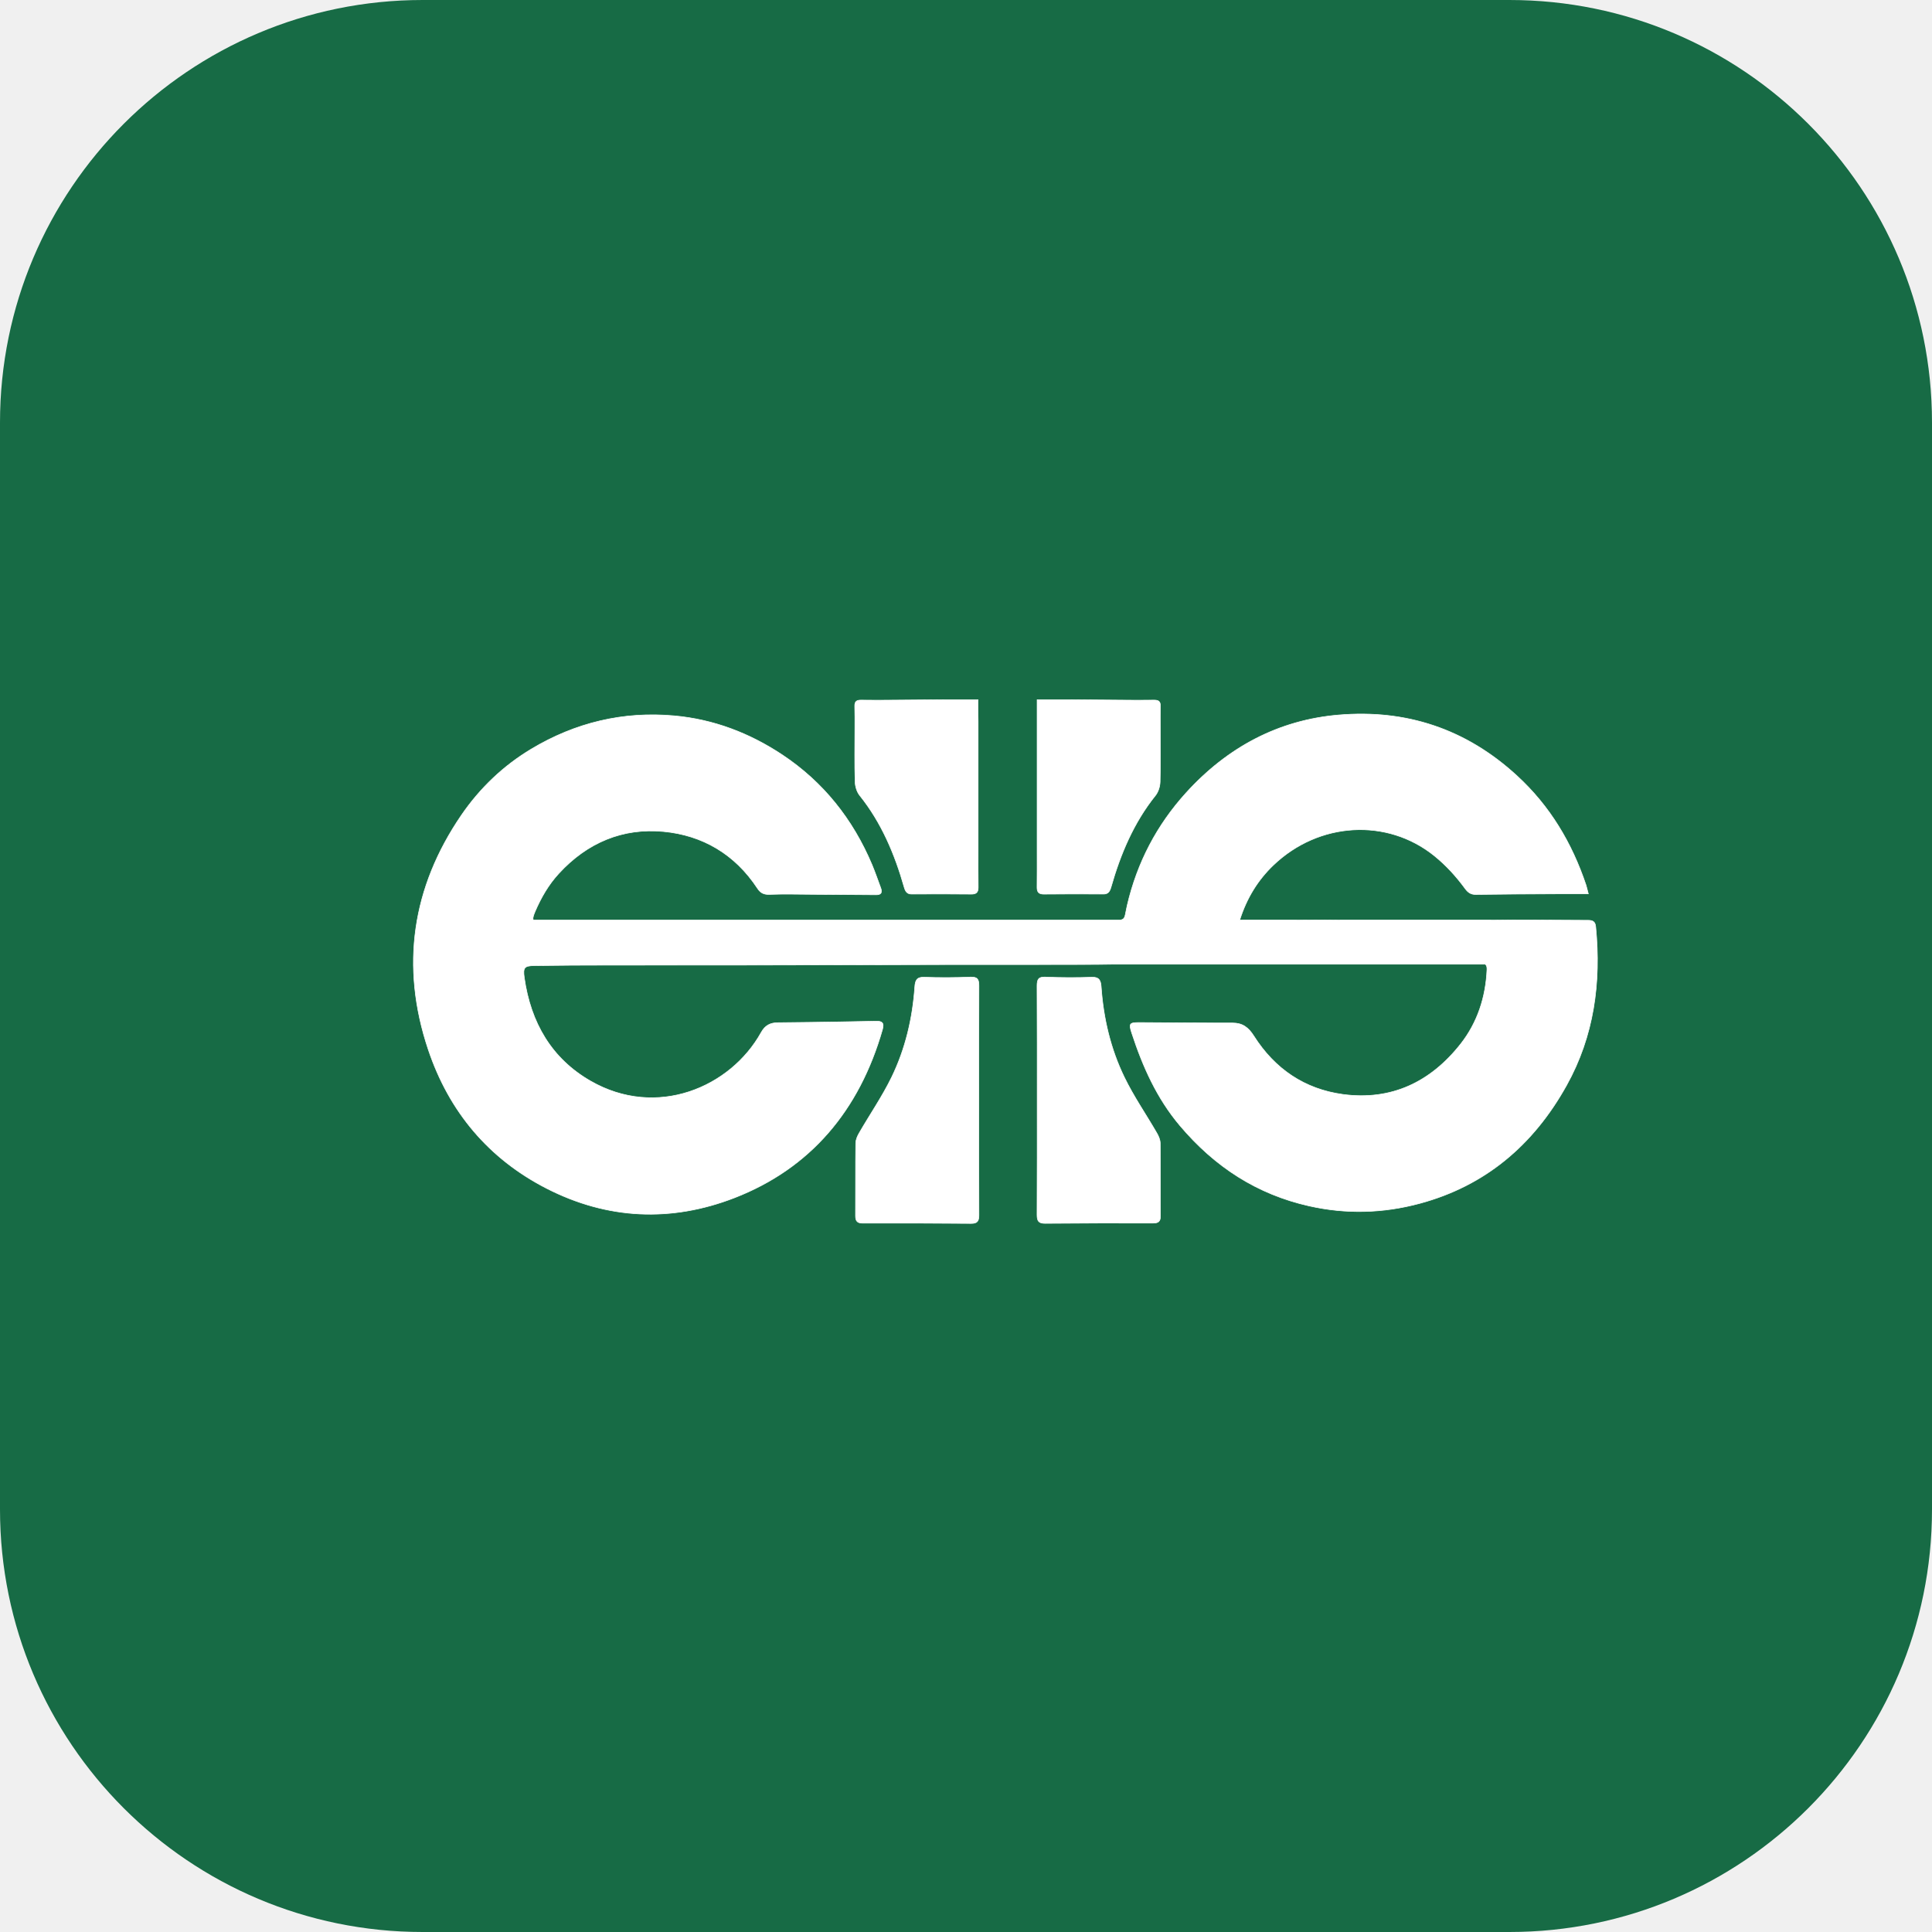
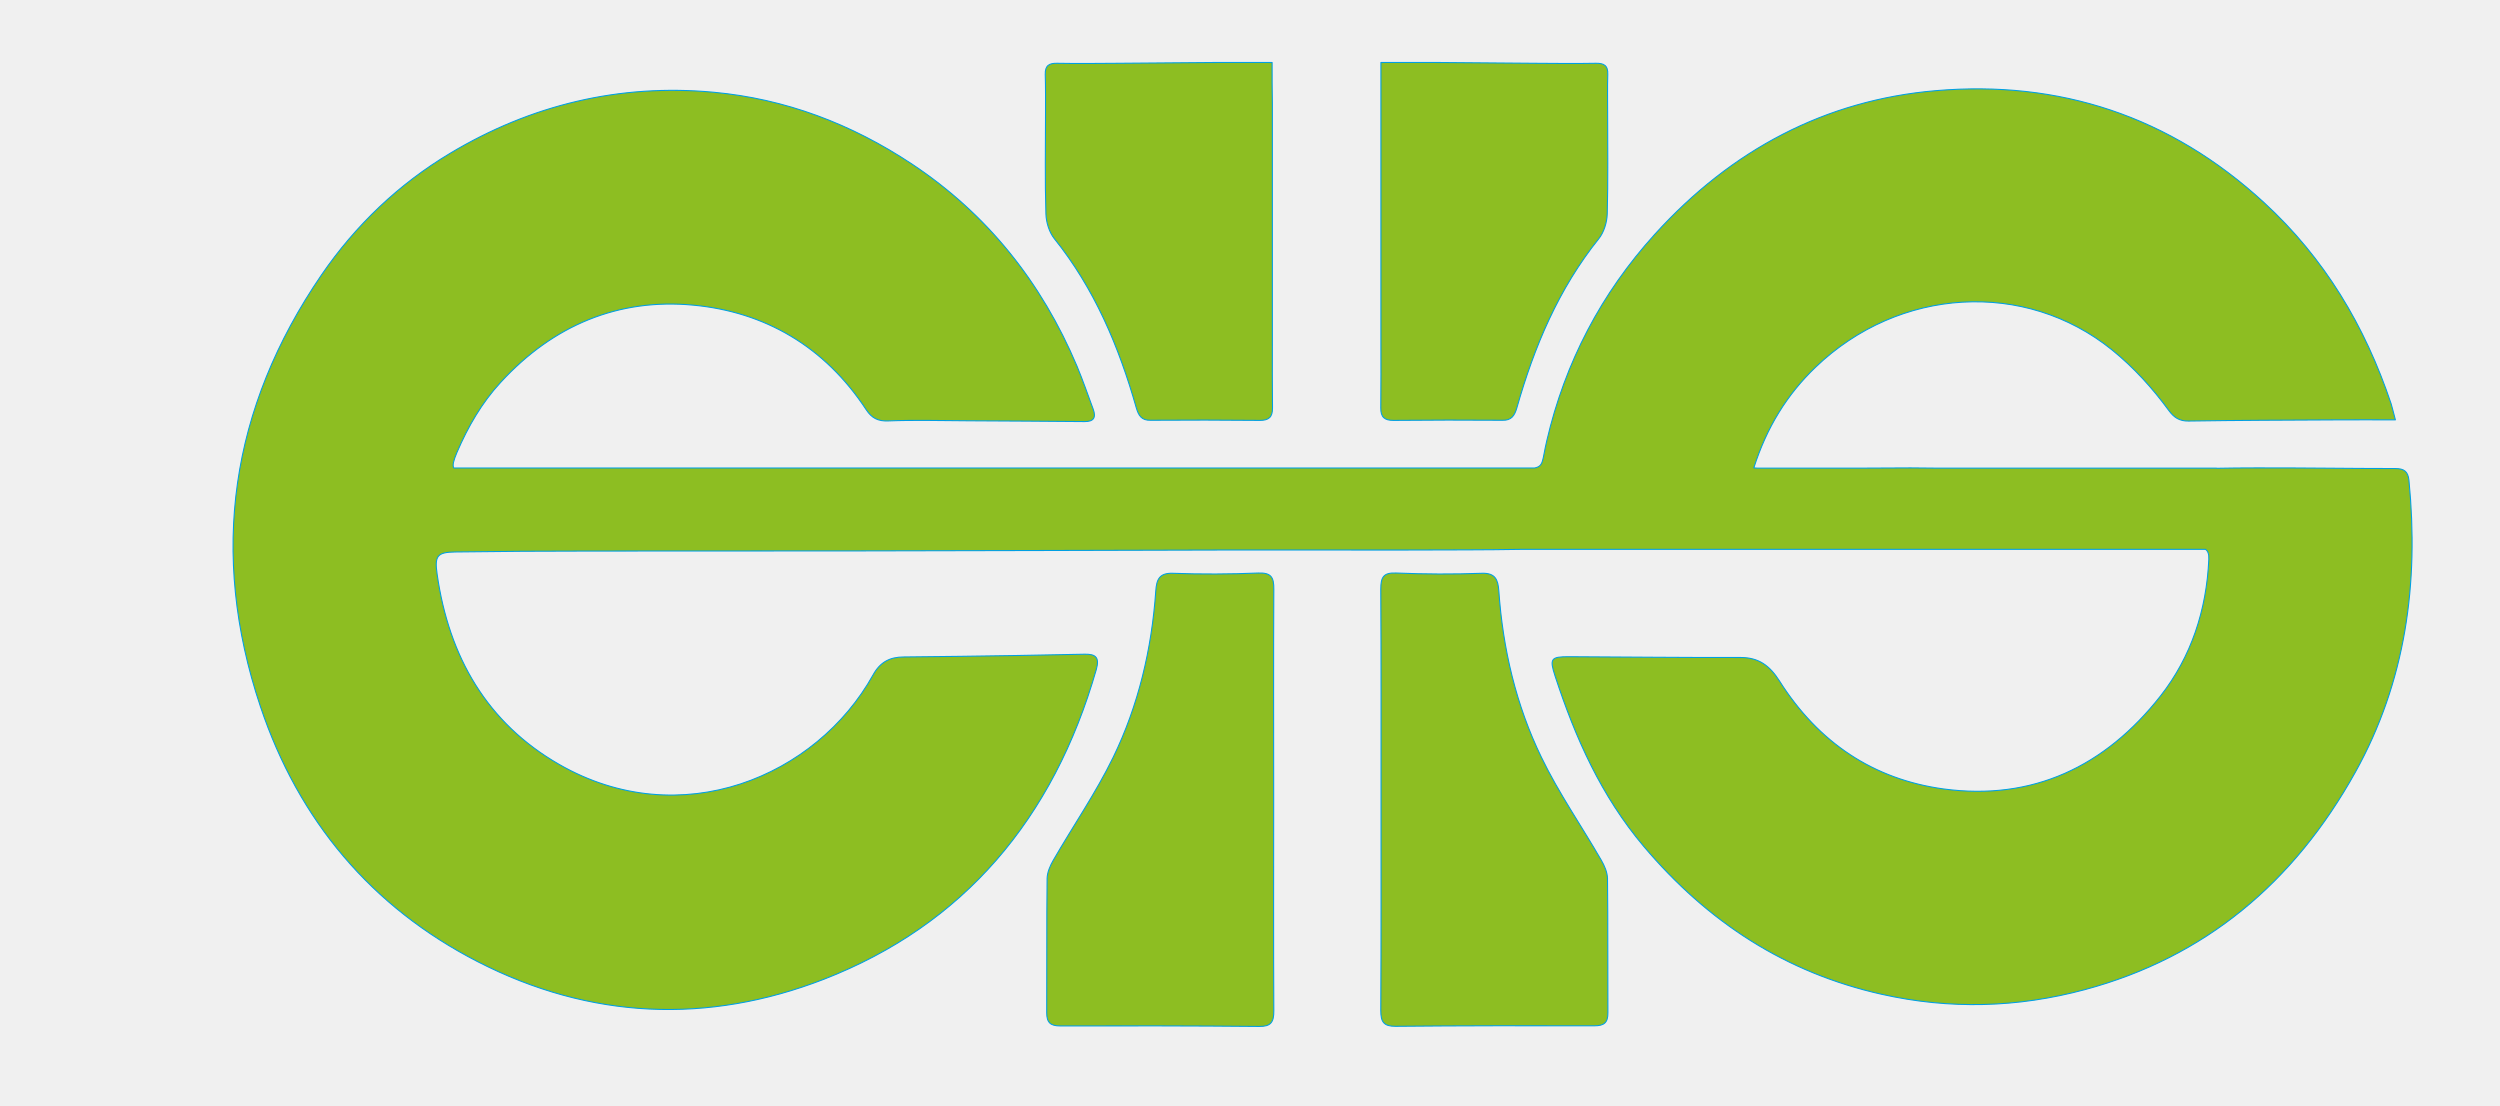
- <svg xmlns="http://www.w3.org/2000/svg" viewBox="0 0 512 512" role="img" aria-label="EHS">
+ <svg xmlns="http://www.w3.org/2000/svg" viewBox="22 20 190 84" role="img" aria-label="EHS mark">
  <style type="text/css">
- 	.st0{fill-rule:evenodd;clip-rule:evenodd;fill:#FFFFFF;stroke:#FFFFFF;stroke-width:0.082;stroke-linejoin:round;}
- 	.st1{fill:#FFFFFF;stroke:#95C11F;stroke-width:2;stroke-linejoin:round;}
+ 	.st0{fill-rule:evenodd;clip-rule:evenodd;fill:#8DBE22;stroke:#009FE3;stroke-width:0.082;stroke-linejoin:round;}
+ 	.st1{fill:#8DBE22;stroke:#95C11F;stroke-width:2;stroke-linejoin:round;}
</style>
-   <rect width="512" height="512" rx="112" fill="#176B45" />
-   <g transform="translate(76.00 176.42) scale(1.8947) translate(-22 -20)">
-     <g>
-       <path class="st0" d="M126.95,24.75c1.61,0,3.05-0.01,4.49,0c2.4,0.01,4.8,0.05,7.2,0.06c1.55,0.01,3.1,0.03,4.64,0   c0.6-0.01,0.94,0.15,0.91,0.85c-0.03,1-0.01,1.99-0.01,2.98c0,2.54,0.04,5.08-0.03,7.62c-0.02,0.64-0.25,1.39-0.64,1.88   c-3.04,3.79-4.9,8.18-6.23,12.86c-0.17,0.58-0.41,0.96-1.08,0.94c-2.77-0.02-5.54-0.02-8.3,0.01c-0.67,0-0.97-0.24-0.96-0.95   c0.02-1.68,0.01-3.36,0.01-5.04c0-6.05,0-12.09,0-18.14C126.95,26.88,126.95,25.93,126.95,24.75z" />
-       <path class="st0" d="M118.68,24.75c-1.61,0-3.05-0.01-4.49,0c-2.4,0.01-4.8,0.05-7.2,0.06c-1.55,0.01-3.1,0.03-4.64,0   c-0.6-0.01-0.93,0.15-0.91,0.85c0.03,1,0.02,1.99,0.02,2.98c0,2.54-0.05,5.08,0.03,7.62c0.02,0.64,0.25,1.39,0.64,1.88   c3.04,3.79,4.9,8.18,6.23,12.86c0.17,0.58,0.4,0.96,1.08,0.94c2.77-0.02,5.54-0.02,8.31,0.01c0.67,0,0.97-0.24,0.96-0.95   c-0.02-1.68-0.01-3.36-0.01-5.04c0-6.05,0-12.09,0-18.14C118.68,26.88,118.68,25.93,118.68,24.75z" />
-       <path class="st0" d="M144.17,86.77c-0.01-0.47-0.23-0.98-0.47-1.39c-1.51-2.62-3.24-5.11-4.55-7.82   c-1.92-3.95-2.93-8.22-3.24-12.65c-0.06-0.85-0.26-1.37-1.28-1.34c-2.17,0.08-4.35,0.07-6.52-0.02c-0.96-0.04-1.17,0.3-1.17,1.23   c0.03,5.32,0.02,10.63,0.02,15.95c0,5.36,0.01,10.72-0.02,16.07c0,0.87,0.22,1.2,1.12,1.2c5.04-0.05,10.08-0.05,15.13-0.04   c0.71,0,1.02-0.23,1.01-1C144.18,93.57,144.21,90.17,144.17,86.77z" />
-       <path class="st0" d="M118.8,80.73c0-5.32-0.02-10.63,0.01-15.95c0.01-0.92-0.21-1.26-1.17-1.23c-2.17,0.09-4.35,0.1-6.52,0.02   c-1.02-0.03-1.22,0.48-1.28,1.34c-0.31,4.43-1.32,8.7-3.24,12.65c-1.32,2.71-3.04,5.2-4.55,7.82c-0.24,0.41-0.46,0.92-0.47,1.39   c-0.04,3.4-0.01,6.8-0.03,10.2c0,0.76,0.3,1,1.02,1c5.04-0.01,10.09-0.01,15.13,0.04c0.89,0.01,1.12-0.33,1.11-1.2   C118.78,91.45,118.8,86.09,118.8,80.73z" />
-       <path class="st0" d="M205.08,56.51c-0.07-0.69-0.38-0.9-1.04-0.9c-3.53,0-7.06-0.06-10.6-0.05c-0.99,0-1.99,0.01-2.98,0.03v-0.01   h-21.09c-0.72-0.01-1.44-0.01-2.17-0.02c-1.36,0-2.73,0.01-4.09,0.02h-7.52c-0.1-0.01-0.19-0.02-0.3-0.02   c0.98-3.07,2.52-5.57,4.69-7.65c6.36-6.1,15.93-6.65,22.53-1.32c1.67,1.35,3.07,2.9,4.33,4.62c0.39,0.53,0.81,0.8,1.49,0.79   c3.79-0.06,7.58-0.07,11.38-0.09c1.37-0.01,2.74,0,4.34,0c-0.17-0.62-0.23-0.92-0.32-1.21c-1.99-5.94-5.07-11.08-9.66-15.3   c-7.17-6.6-15.58-9.31-24.94-8.51c-8.39,0.71-15.53,4.49-21.35,10.9c-4.08,4.5-6.83,9.73-8.23,15.73   c-0.35,1.48-0.21,1.91-0.93,2.05H56.49c-0.12-0.21-0.02-0.57,0.24-1.19c0.84-1.95,1.88-3.76,3.32-5.32c4-4.36,8.98-6.4,14.63-5.87   c5.43,0.51,9.99,3.13,13.16,7.96c0.41,0.62,0.88,0.87,1.65,0.84c2.04-0.08,4.09-0.02,6.13-0.01c2.93,0.02,5.87,0.03,8.8,0.06   c0.7,0.01,0.9-0.3,0.66-0.95c-0.4-1.08-0.78-2.18-1.22-3.24c-2.71-6.43-6.86-11.6-12.55-15.38c-4.61-3.06-9.63-4.96-15.08-5.46   c-7.14-0.66-13.88,0.95-20.05,4.66c-3.85,2.31-7.14,5.42-9.75,9.23c-6.91,10.1-8.55,21.13-4.64,32.79   c2.92,8.71,8.47,15.26,16.5,19.39c8.58,4.41,17.5,4.76,26.31,1.35c10.62-4.12,17.47-12.2,20.72-23.55   c0.28-0.99-0.12-1.17-0.89-1.16c-1.74,0.03-3.49,0.07-5.23,0.1c-2.84,0.04-5.67,0.09-8.51,0.11c-1.05,0-1.8,0.38-2.34,1.37   c-4.28,7.7-14.62,12.12-23.88,6.78c-5.42-3.12-8.35-8.12-9.25-14.45c-0.2-1.39,0.01-1.66,1.37-1.68c3.43-0.05,6.86-0.07,10.29-0.07   c6.67-0.01,13.33,0,20-0.01c9.47-0.01,18.93-0.05,28.4-0.07c6.07-0.01,12.14,0.02,18.21-0.01c1.37,0,2.74-0.02,4.11-0.04h52.02   c0.17,0.12,0.27,0.34,0.25,0.76c-0.17,3.87-1.35,7.42-3.66,10.37c-4.23,5.39-9.74,7.99-16.5,7.08c-5.33-0.73-9.51-3.53-12.46-8.19   c-0.76-1.2-1.6-1.8-2.96-1.8c-4.35,0.01-8.71-0.04-13.06-0.06c-1.36,0-1.48,0.14-1.04,1.48c1.54,4.7,3.5,9.1,6.73,12.93   c4.9,5.8,10.82,9.61,18.06,11.24c5.19,1.17,10.36,1.03,15.48-0.35c9.11-2.45,15.88-8.12,20.55-16.53   C204.83,71.81,205.85,64.33,205.08,56.51z" />
-     </g>
+   <g>
+     <path class="st0" d="M126.95,24.75c1.61,0,3.05-0.01,4.49,0c2.4,0.01,4.8,0.05,7.2,0.06c1.55,0.01,3.1,0.03,4.64,0   c0.6-0.01,0.94,0.15,0.91,0.85c-0.03,1-0.01,1.99-0.01,2.98c0,2.54,0.04,5.08-0.03,7.62c-0.02,0.64-0.25,1.39-0.64,1.88   c-3.04,3.79-4.9,8.18-6.23,12.86c-0.17,0.58-0.41,0.96-1.08,0.94c-2.77-0.02-5.54-0.02-8.3,0.01c-0.67,0-0.97-0.24-0.96-0.95   c0.02-1.68,0.01-3.36,0.01-5.04c0-6.05,0-12.09,0-18.14C126.95,26.88,126.95,25.93,126.95,24.75z" />
+     <path class="st0" d="M118.68,24.75c-1.61,0-3.05-0.01-4.49,0c-2.4,0.01-4.8,0.05-7.2,0.06c-1.55,0.01-3.1,0.03-4.64,0   c-0.6-0.01-0.93,0.15-0.91,0.85c0.03,1,0.02,1.99,0.02,2.98c0,2.54-0.05,5.08,0.03,7.62c0.02,0.64,0.25,1.39,0.64,1.88   c3.04,3.79,4.9,8.18,6.23,12.86c0.17,0.58,0.4,0.96,1.08,0.94c2.77-0.02,5.54-0.02,8.31,0.01c0.67,0,0.97-0.24,0.96-0.95   c-0.02-1.68-0.01-3.36-0.01-5.04c0-6.05,0-12.09,0-18.14C118.68,26.88,118.68,25.93,118.68,24.75z" />
+     <path class="st0" d="M144.17,86.77c-0.01-0.47-0.23-0.98-0.47-1.39c-1.51-2.62-3.24-5.11-4.55-7.82   c-1.92-3.95-2.93-8.22-3.24-12.65c-0.06-0.85-0.26-1.37-1.28-1.34c-2.17,0.08-4.35,0.07-6.52-0.02c-0.96-0.04-1.17,0.3-1.17,1.23   c0.03,5.32,0.02,10.63,0.02,15.95c0,5.36,0.01,10.72-0.02,16.07c0,0.87,0.22,1.2,1.12,1.2c5.04-0.05,10.08-0.05,15.13-0.04   c0.71,0,1.02-0.23,1.01-1C144.18,93.57,144.21,90.17,144.17,86.77z" />
+     <path class="st0" d="M118.8,80.73c0-5.32-0.02-10.63,0.01-15.95c0.01-0.92-0.21-1.26-1.17-1.23c-2.17,0.09-4.35,0.1-6.52,0.02   c-1.02-0.03-1.22,0.48-1.28,1.34c-0.31,4.43-1.32,8.7-3.24,12.65c-1.32,2.71-3.04,5.2-4.55,7.82c-0.24,0.41-0.46,0.92-0.47,1.39   c-0.04,3.4-0.01,6.8-0.03,10.2c0,0.76,0.3,1,1.02,1c5.04-0.01,10.09-0.01,15.13,0.04c0.89,0.01,1.12-0.33,1.11-1.2   C118.78,91.45,118.8,86.09,118.8,80.73z" />
+     <path class="st0" d="M205.08,56.51c-0.07-0.69-0.38-0.9-1.04-0.9c-3.53,0-7.06-0.06-10.6-0.05c-0.99,0-1.99,0.01-2.98,0.03v-0.01   h-21.09c-0.72-0.01-1.44-0.01-2.17-0.02c-1.36,0-2.73,0.01-4.09,0.02h-7.52c-0.1-0.01-0.19-0.02-0.3-0.02   c0.98-3.07,2.52-5.57,4.69-7.65c6.36-6.1,15.93-6.65,22.53-1.32c1.67,1.35,3.07,2.9,4.33,4.62c0.39,0.53,0.81,0.8,1.49,0.79   c3.79-0.06,7.58-0.07,11.38-0.09c1.37-0.01,2.74,0,4.34,0c-0.17-0.62-0.23-0.92-0.32-1.21c-1.99-5.94-5.07-11.08-9.66-15.3   c-7.17-6.6-15.58-9.31-24.94-8.51c-8.39,0.71-15.53,4.49-21.35,10.9c-4.08,4.5-6.83,9.73-8.23,15.73   c-0.35,1.48-0.21,1.91-0.93,2.05H56.49c-0.12-0.21-0.02-0.57,0.24-1.19c0.84-1.95,1.88-3.76,3.32-5.32c4-4.36,8.98-6.4,14.63-5.87   c5.43,0.51,9.99,3.13,13.16,7.96c0.41,0.62,0.88,0.87,1.65,0.84c2.04-0.08,4.09-0.02,6.13-0.01c2.93,0.02,5.87,0.03,8.8,0.06   c0.7,0.01,0.9-0.3,0.66-0.95c-0.4-1.08-0.78-2.18-1.22-3.24c-2.71-6.43-6.86-11.6-12.55-15.38c-4.61-3.06-9.63-4.96-15.08-5.46   c-7.14-0.66-13.88,0.95-20.05,4.66c-3.85,2.31-7.14,5.42-9.75,9.23c-6.91,10.1-8.55,21.13-4.64,32.79   c2.92,8.71,8.47,15.26,16.5,19.39c8.58,4.41,17.5,4.76,26.31,1.35c10.62-4.12,17.47-12.2,20.72-23.55   c0.28-0.99-0.12-1.17-0.89-1.16c-1.74,0.03-3.49,0.07-5.23,0.1c-2.84,0.04-5.67,0.09-8.51,0.11c-1.05,0-1.8,0.38-2.34,1.37   c-4.28,7.7-14.62,12.12-23.88,6.78c-5.42-3.12-8.35-8.12-9.25-14.45c-0.2-1.39,0.01-1.66,1.37-1.68c3.43-0.05,6.86-0.07,10.29-0.07   c6.67-0.01,13.33,0,20-0.01c9.47-0.01,18.93-0.05,28.4-0.07c6.07-0.01,12.14,0.02,18.21-0.01c1.37,0,2.74-0.02,4.11-0.04h52.02   c0.17,0.12,0.27,0.34,0.25,0.76c-0.17,3.87-1.35,7.42-3.66,10.37c-4.23,5.39-9.74,7.99-16.5,7.08c-5.33-0.73-9.51-3.53-12.46-8.19   c-0.76-1.2-1.6-1.8-2.96-1.8c-4.35,0.01-8.71-0.04-13.06-0.06c-1.36,0-1.48,0.14-1.04,1.48c1.54,4.7,3.5,9.1,6.73,12.93   c4.9,5.8,10.82,9.61,18.06,11.24c5.19,1.17,10.36,1.03,15.48-0.35c9.11-2.45,15.88-8.12,20.55-16.53   C204.83,71.81,205.85,64.33,205.08,56.51z" />
  </g>
</svg>
